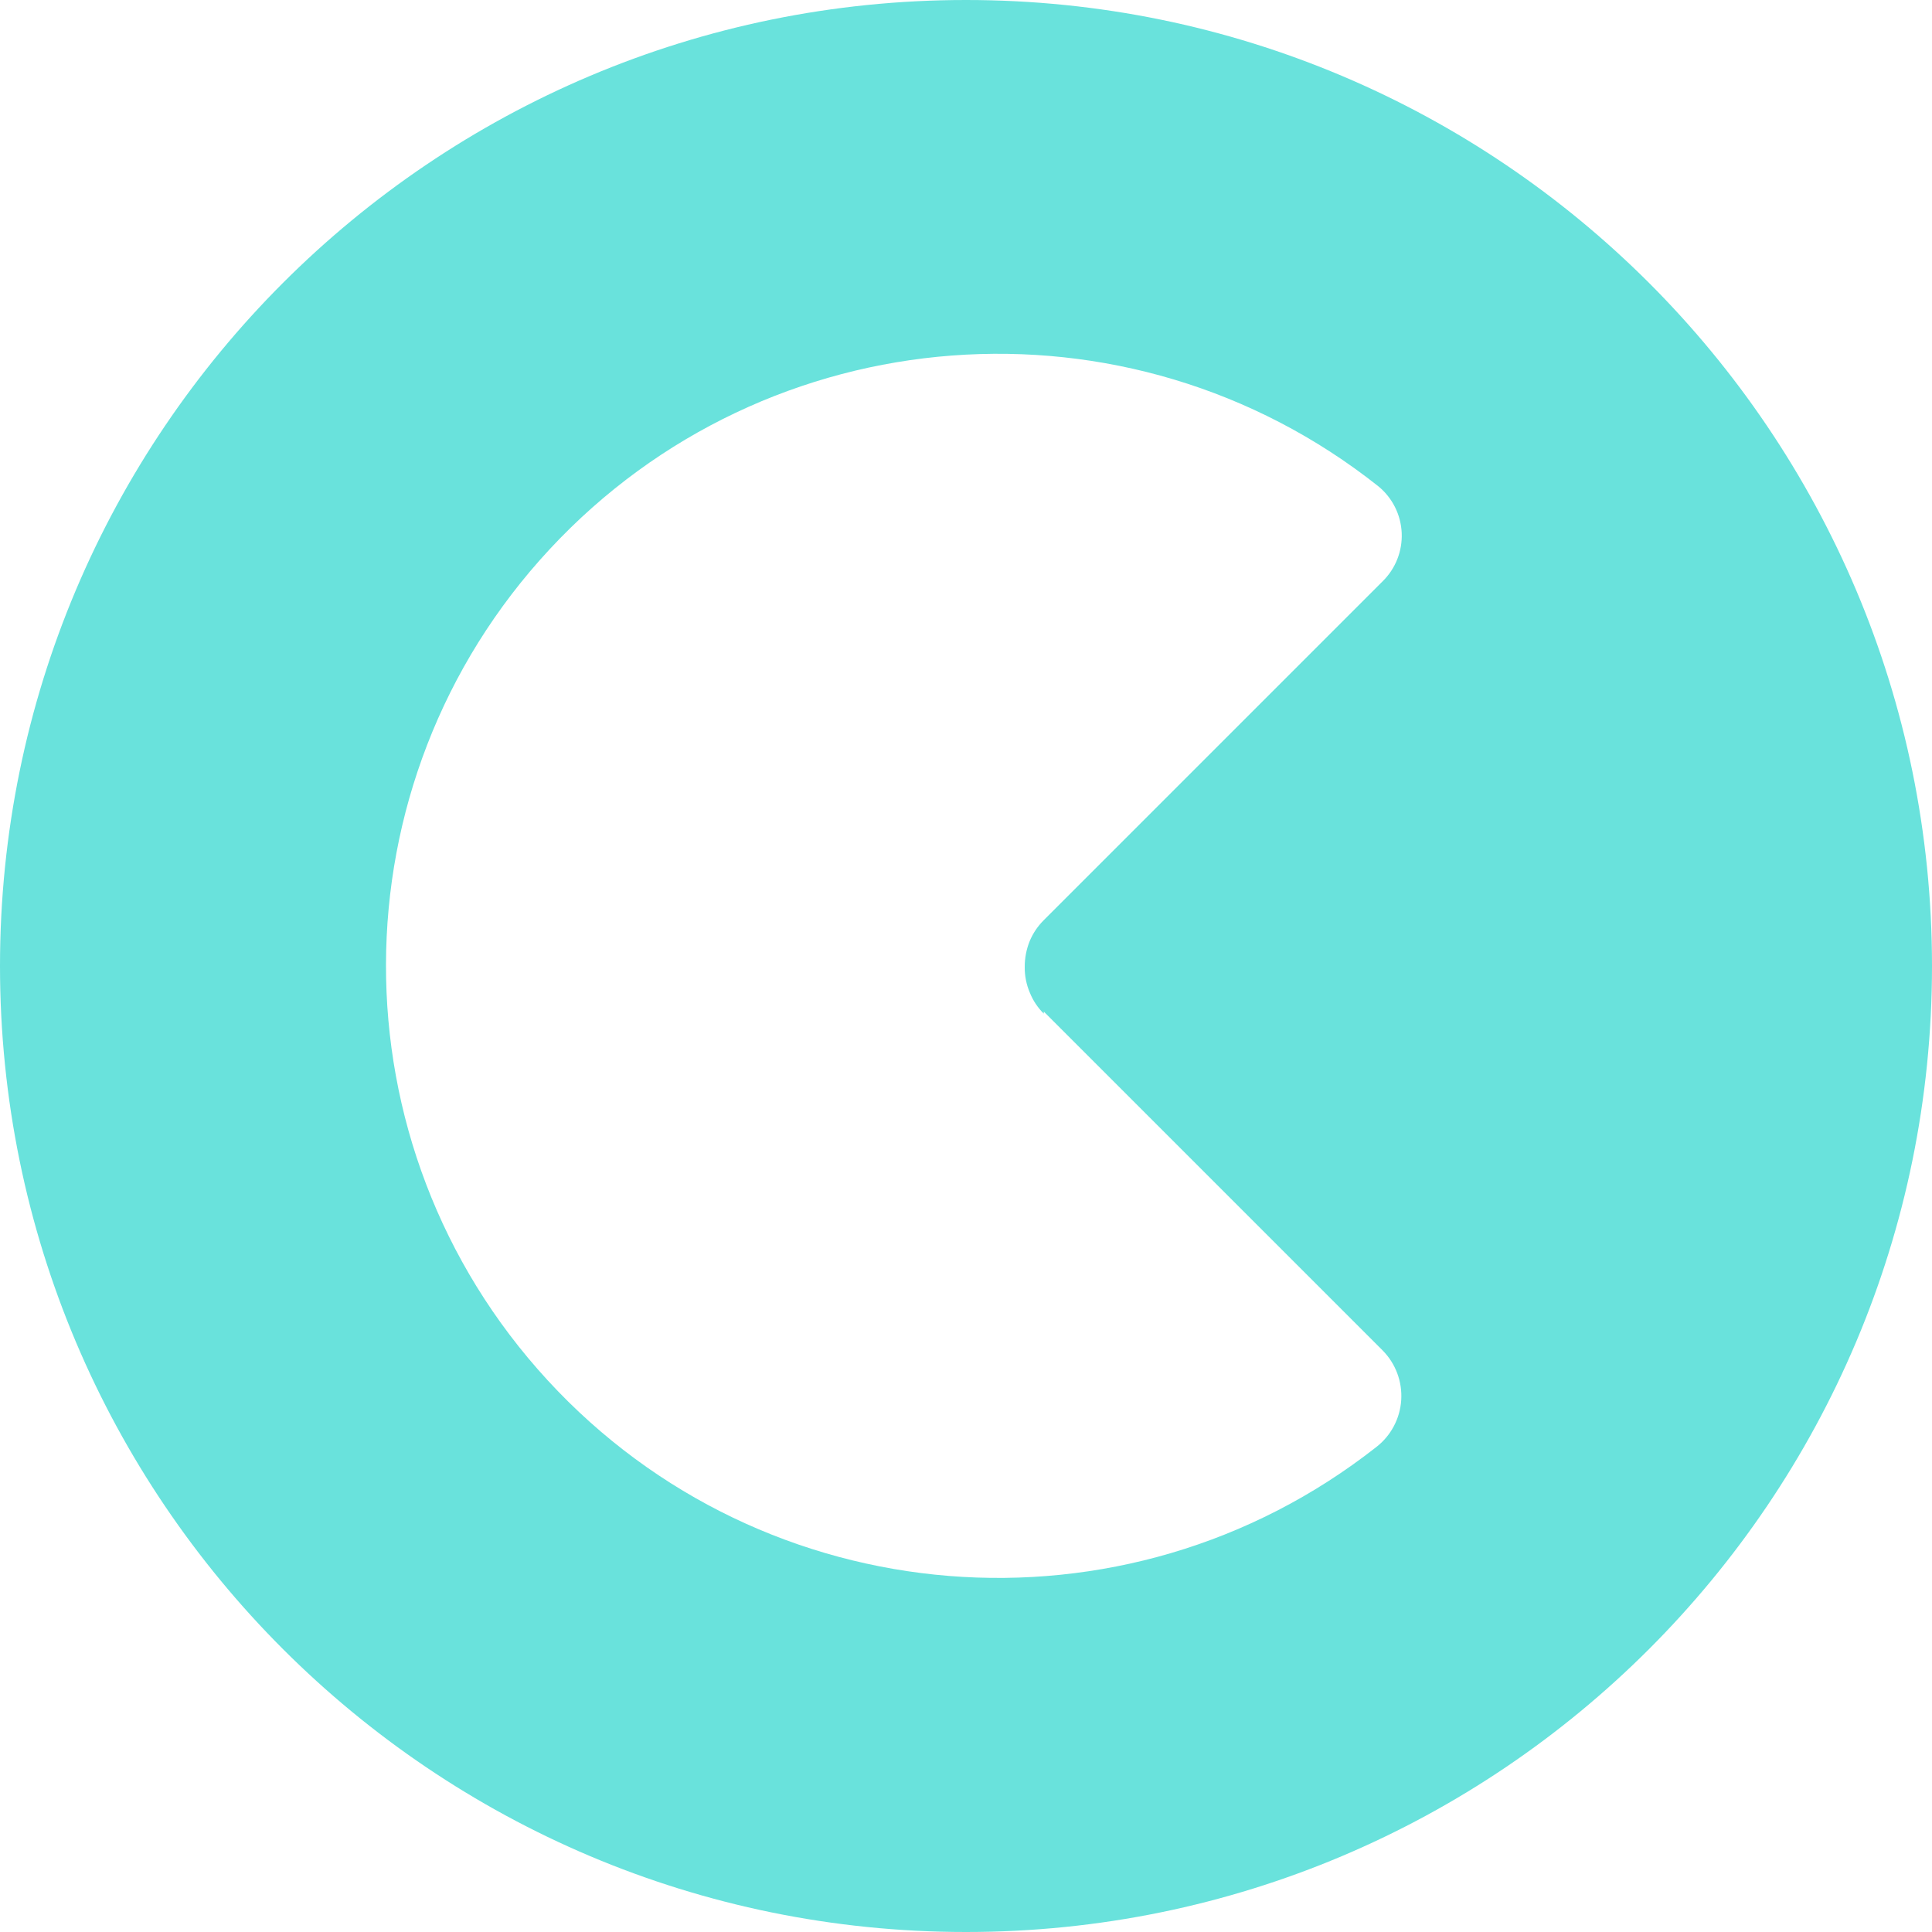
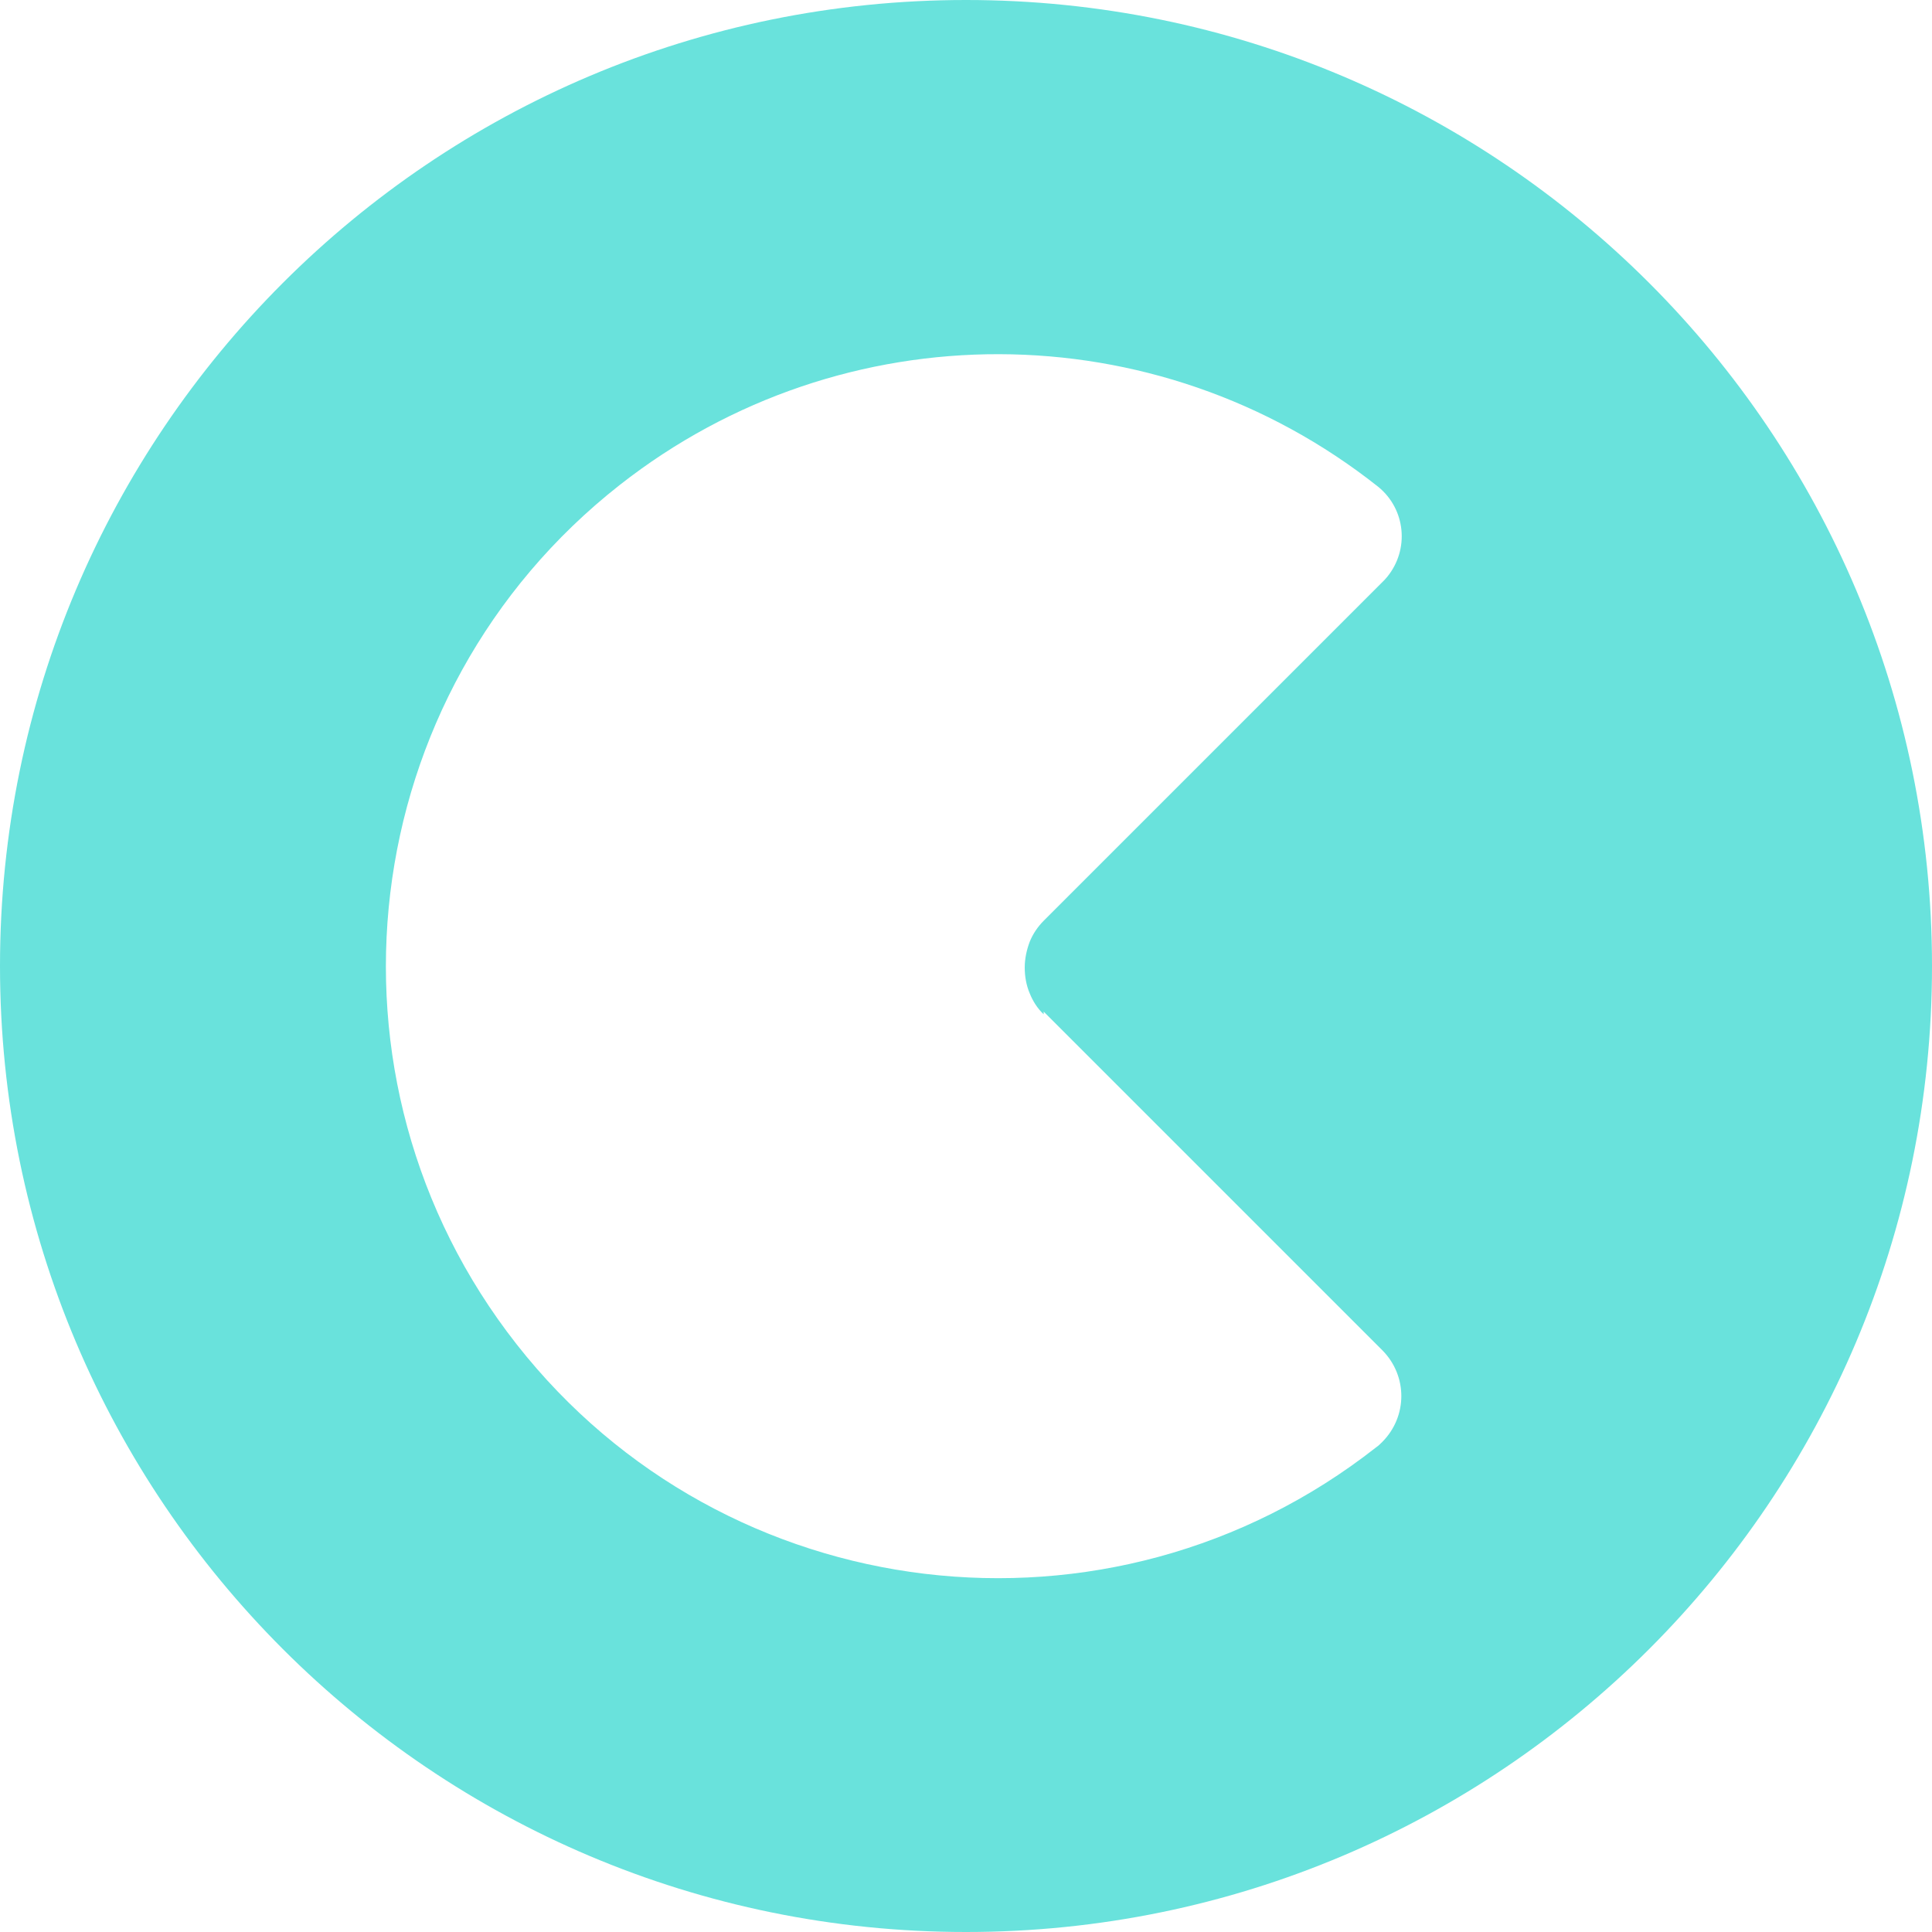
- <svg xmlns="http://www.w3.org/2000/svg" width="500px" height="500px" viewBox="0 0 75 75">
-   <defs>
-     <clipPath id="clip-path" transform="translate(0)">
-       <rect width="75" height="75" style="fill:none" />
-     </clipPath>
-   </defs>
-   <g id="Layer_2" data-name="Layer 2">
-     <g id="Layer_1-2" data-name="Layer 1">
-       <g style="clip-path:url(#clip-path)">
-         <path d="M40.52,39.27,53.67,52.42a2.51,2.51,0,0,1-.25,3.76,23.76,23.76,0,1,1,.09-37.3,2.48,2.48,0,0,1,.16,3.69L40.51,35.73a2.5,2.5,0,0,0-.54.81,2.65,2.65,0,0,0-.19,1,2.46,2.46,0,0,0,.2,1,2.4,2.4,0,0,0,.54.81ZM37.5,0A37.5,37.5,0,1,0,75,37.5,37.5,37.5,0,0,0,37.5,0Z" transform="translate(0)" style="fill:#69e2dc" />
-       </g>
-     </g>
-   </g>
+ <svg xmlns="http://www.w3.org/2000/svg" version="1.1" id="cream" x="0px" y="0px" viewBox="0 0 500 500" style="enable-background:new 0 0 500 500;" xml:space="preserve">
+   <style type="text/css">
+ 	.st0{fill:#69E2DC;}
+ </style>
+   <path class="st0" d="M270.1,261.8l87.7,87.7c6.5,6.6,6.5,17.1-0.1,23.7c-0.5,0.5-1,1-1.6,1.4c-68.8,54-168.4,42.1-222.4-26.7  s-42.1-168.4,26.7-222.4c57.7-45.3,138.8-45.1,196.3,0.5c7.1,5.8,8.1,16.2,2.3,23.3c-0.4,0.5-0.8,0.9-1.2,1.3l-87.7,87.7  c-1.5,1.5-2.8,3.4-3.6,5.4c-0.8,2.1-1.3,4.4-1.3,6.7c0,2.3,0.4,4.6,1.3,6.7c0.8,2,2,3.9,3.6,5.4V261.8z M250,0  C111.9,0,0,111.9,0,250s111.9,250,250,250s250-111.9,250-250S388.1,0,250,0z" />
</svg>
